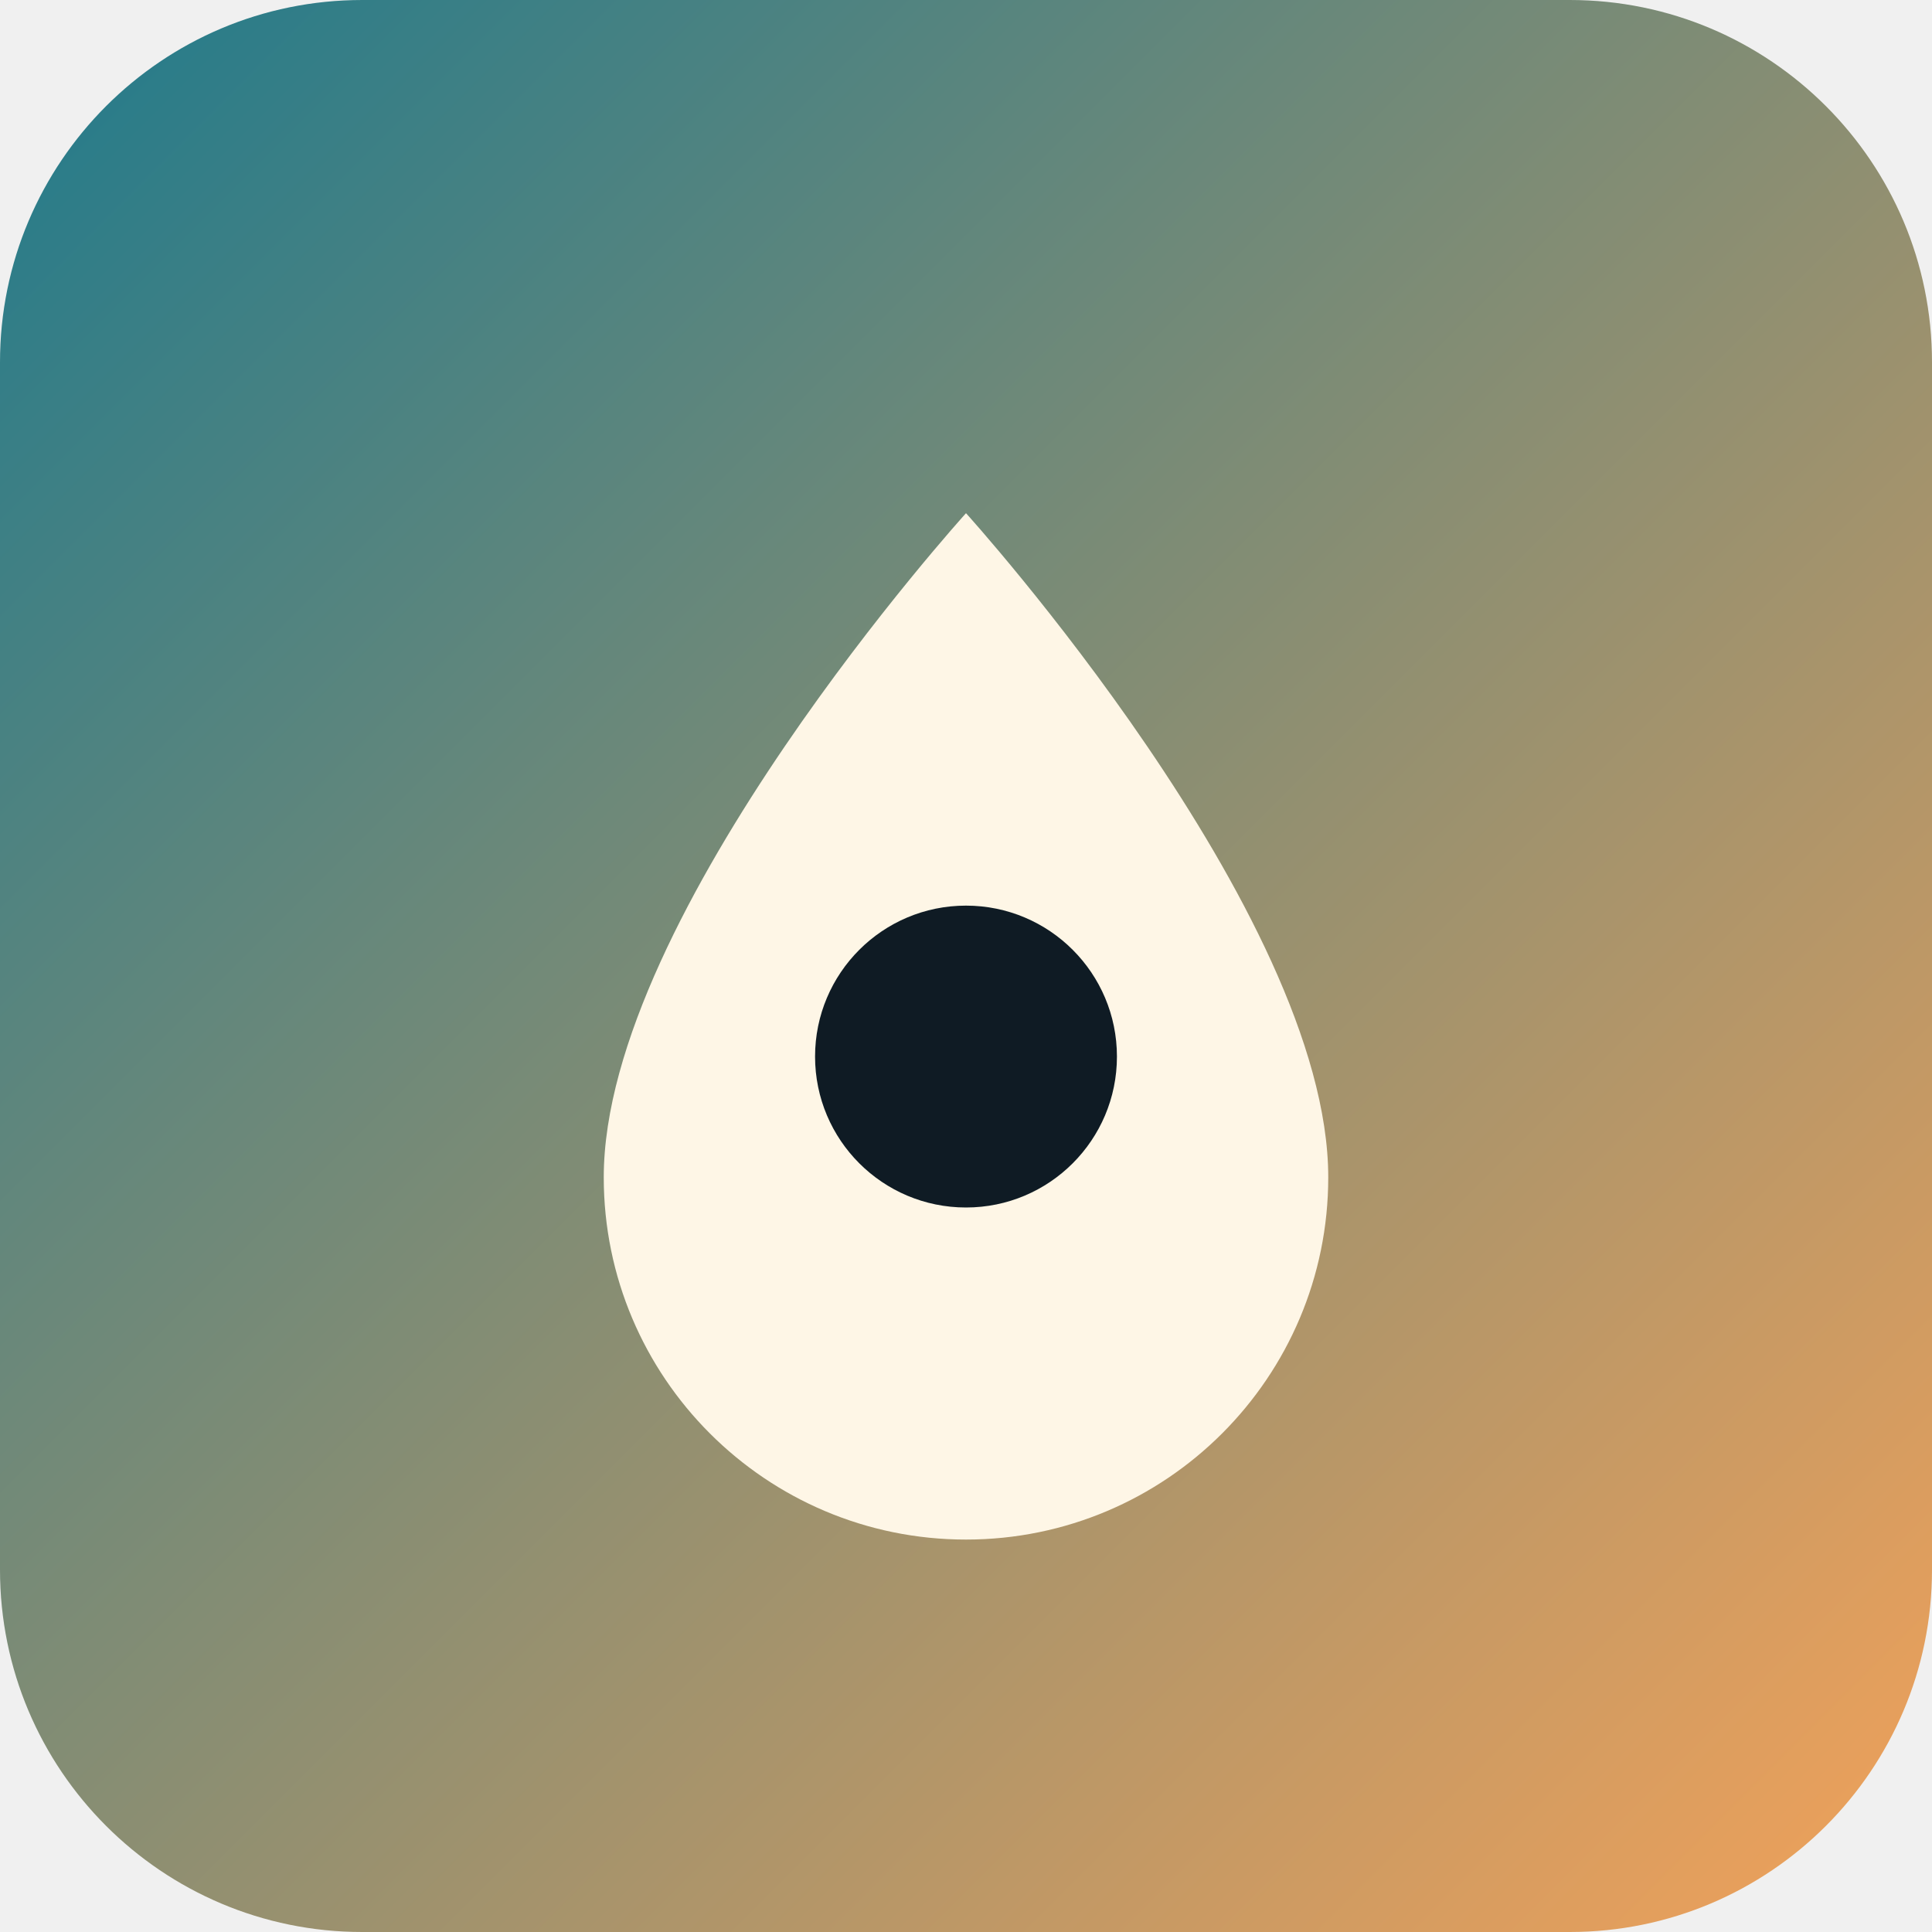
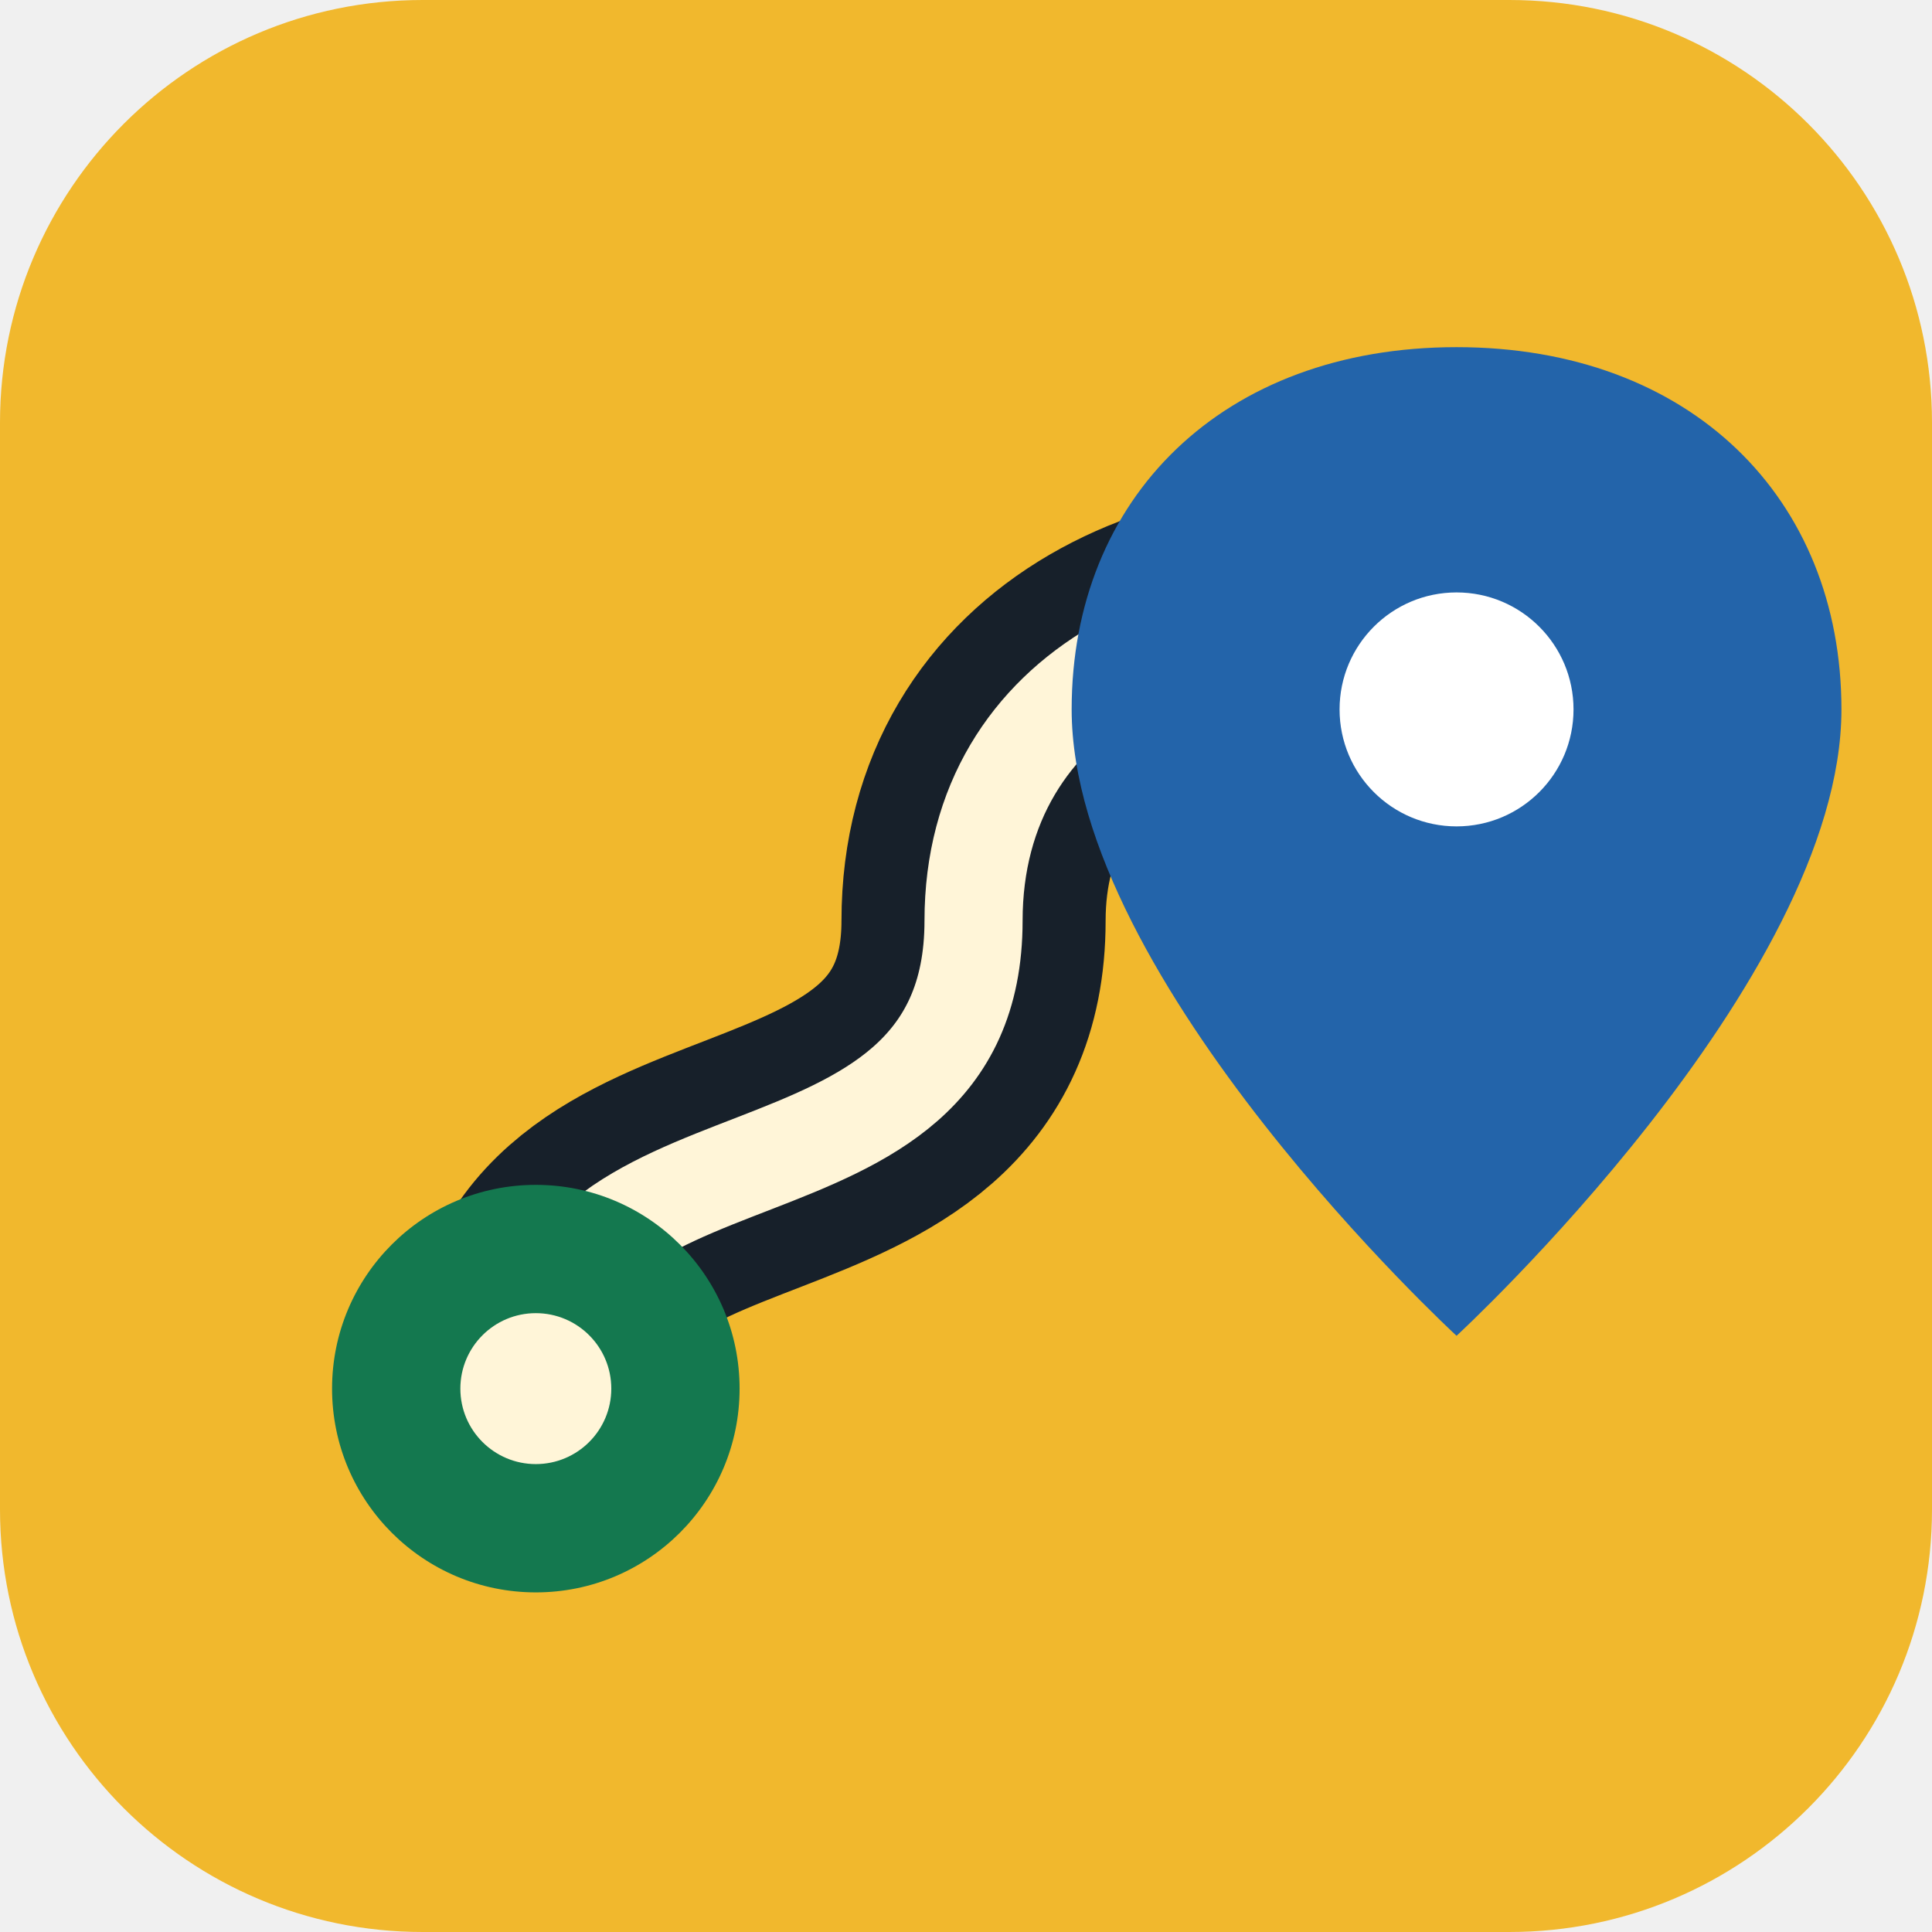
<svg xmlns="http://www.w3.org/2000/svg" viewBox="0 0 512 512">
-   <defs>
-     <linearGradient id="g" x1="0" y1="0" x2="1" y2="1">
-       <stop offset="0%" stop-color="#1f7a8c" />
-       <stop offset="100%" stop-color="#f4a259" />
-     </linearGradient>
-   </defs>
-   <rect width="512" height="512" rx="96" fill="url(#g)" />
-   <g transform="translate(0 -40)">
-     <path d="M160 352c0-70 96-176 96-176s96 106 96 176c0 53-43 96-96 96s-96-43-96-96z" fill="#fef6e6" />
-     <circle cx="256" cy="320" r="40" fill="#0f1b24" />
-   </g>
+   <rect width="512" height="512" rx="112" fill="#f1b82d" />
+   <path d="M142 368c0-76 116-42 116-124 0-62 60-90 122-78" fill="none" stroke="#17202a" stroke-width="70" stroke-linecap="round" stroke-linejoin="round" />
+   <path d="M142 368c0-76 116-42 116-124 0-62 60-90 122-78" fill="none" stroke="#fff5d8" stroke-width="26" stroke-linecap="round" stroke-linejoin="round" />
+   <circle cx="142" cy="368" r="54" fill="#14784f" />
+   <circle cx="142" cy="368" r="20" fill="#fff5d8" />
+   <path d="M386 92c-62 0-102 40-102 96 0 72 102 166 102 166s102-94 102-166c0-56-40-96-102-96z" fill="#2364aa" />
+   <circle cx="386" cy="188" r="31" fill="#ffffff" />
</svg>
